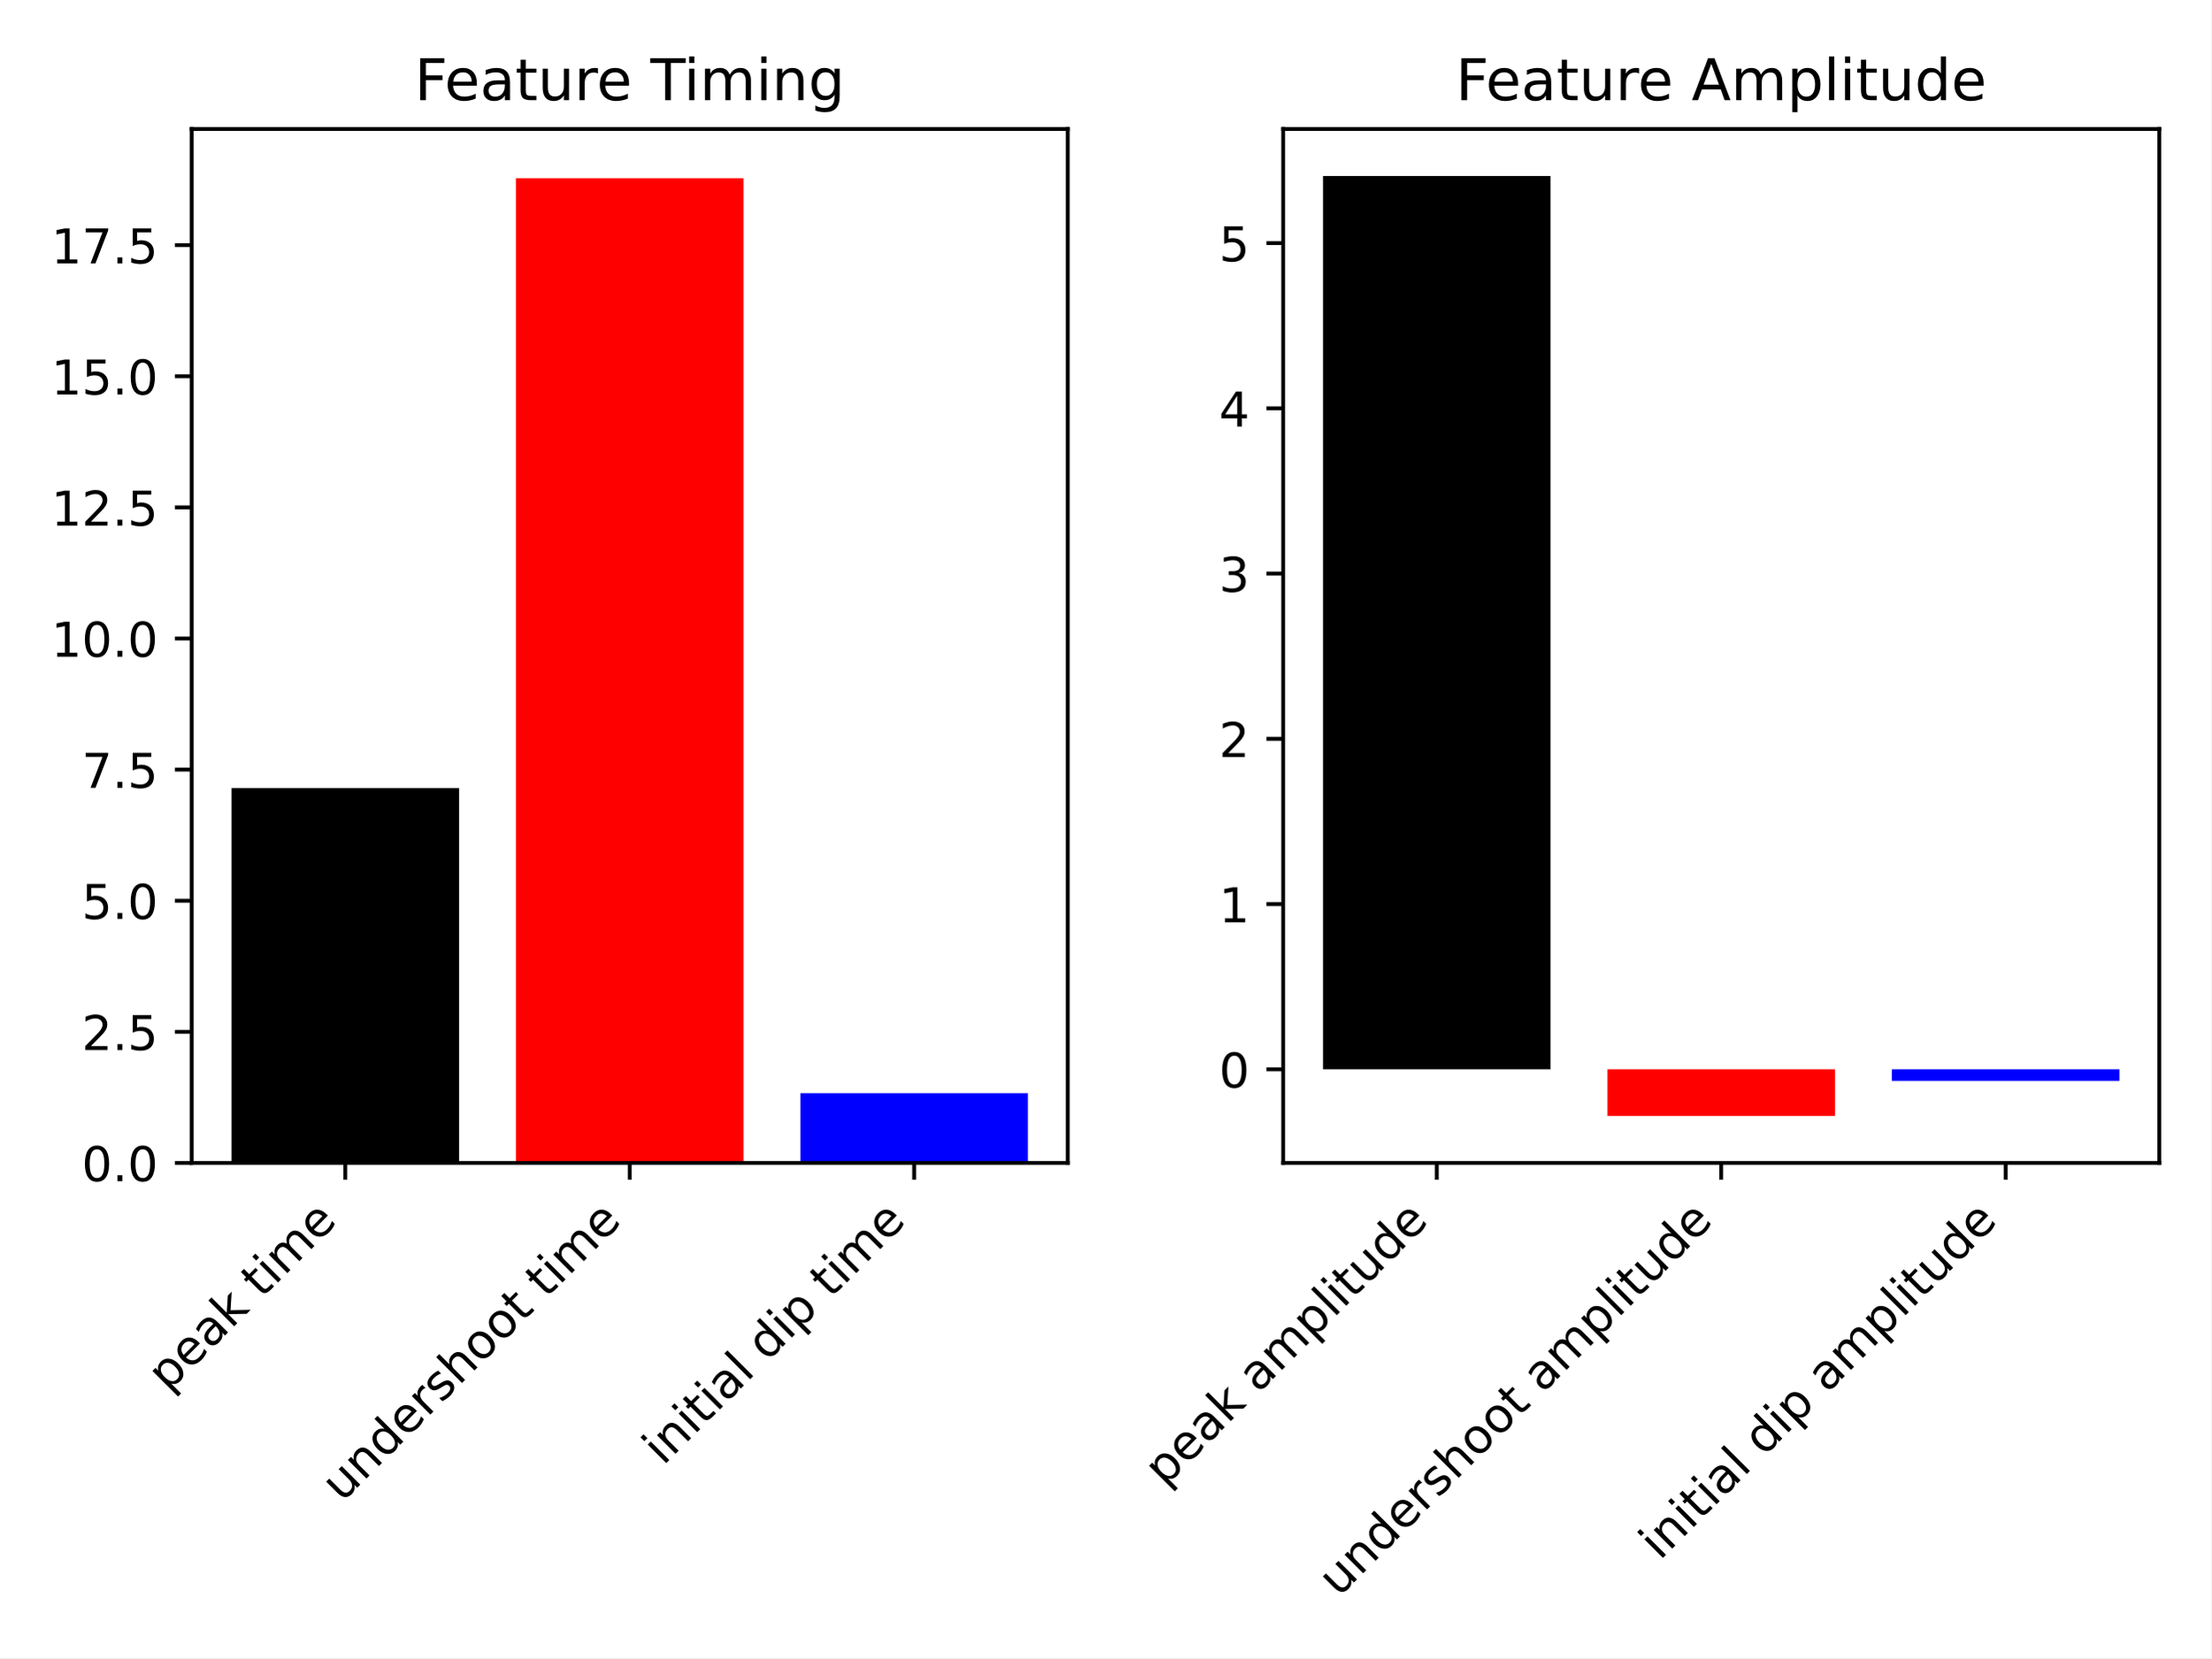
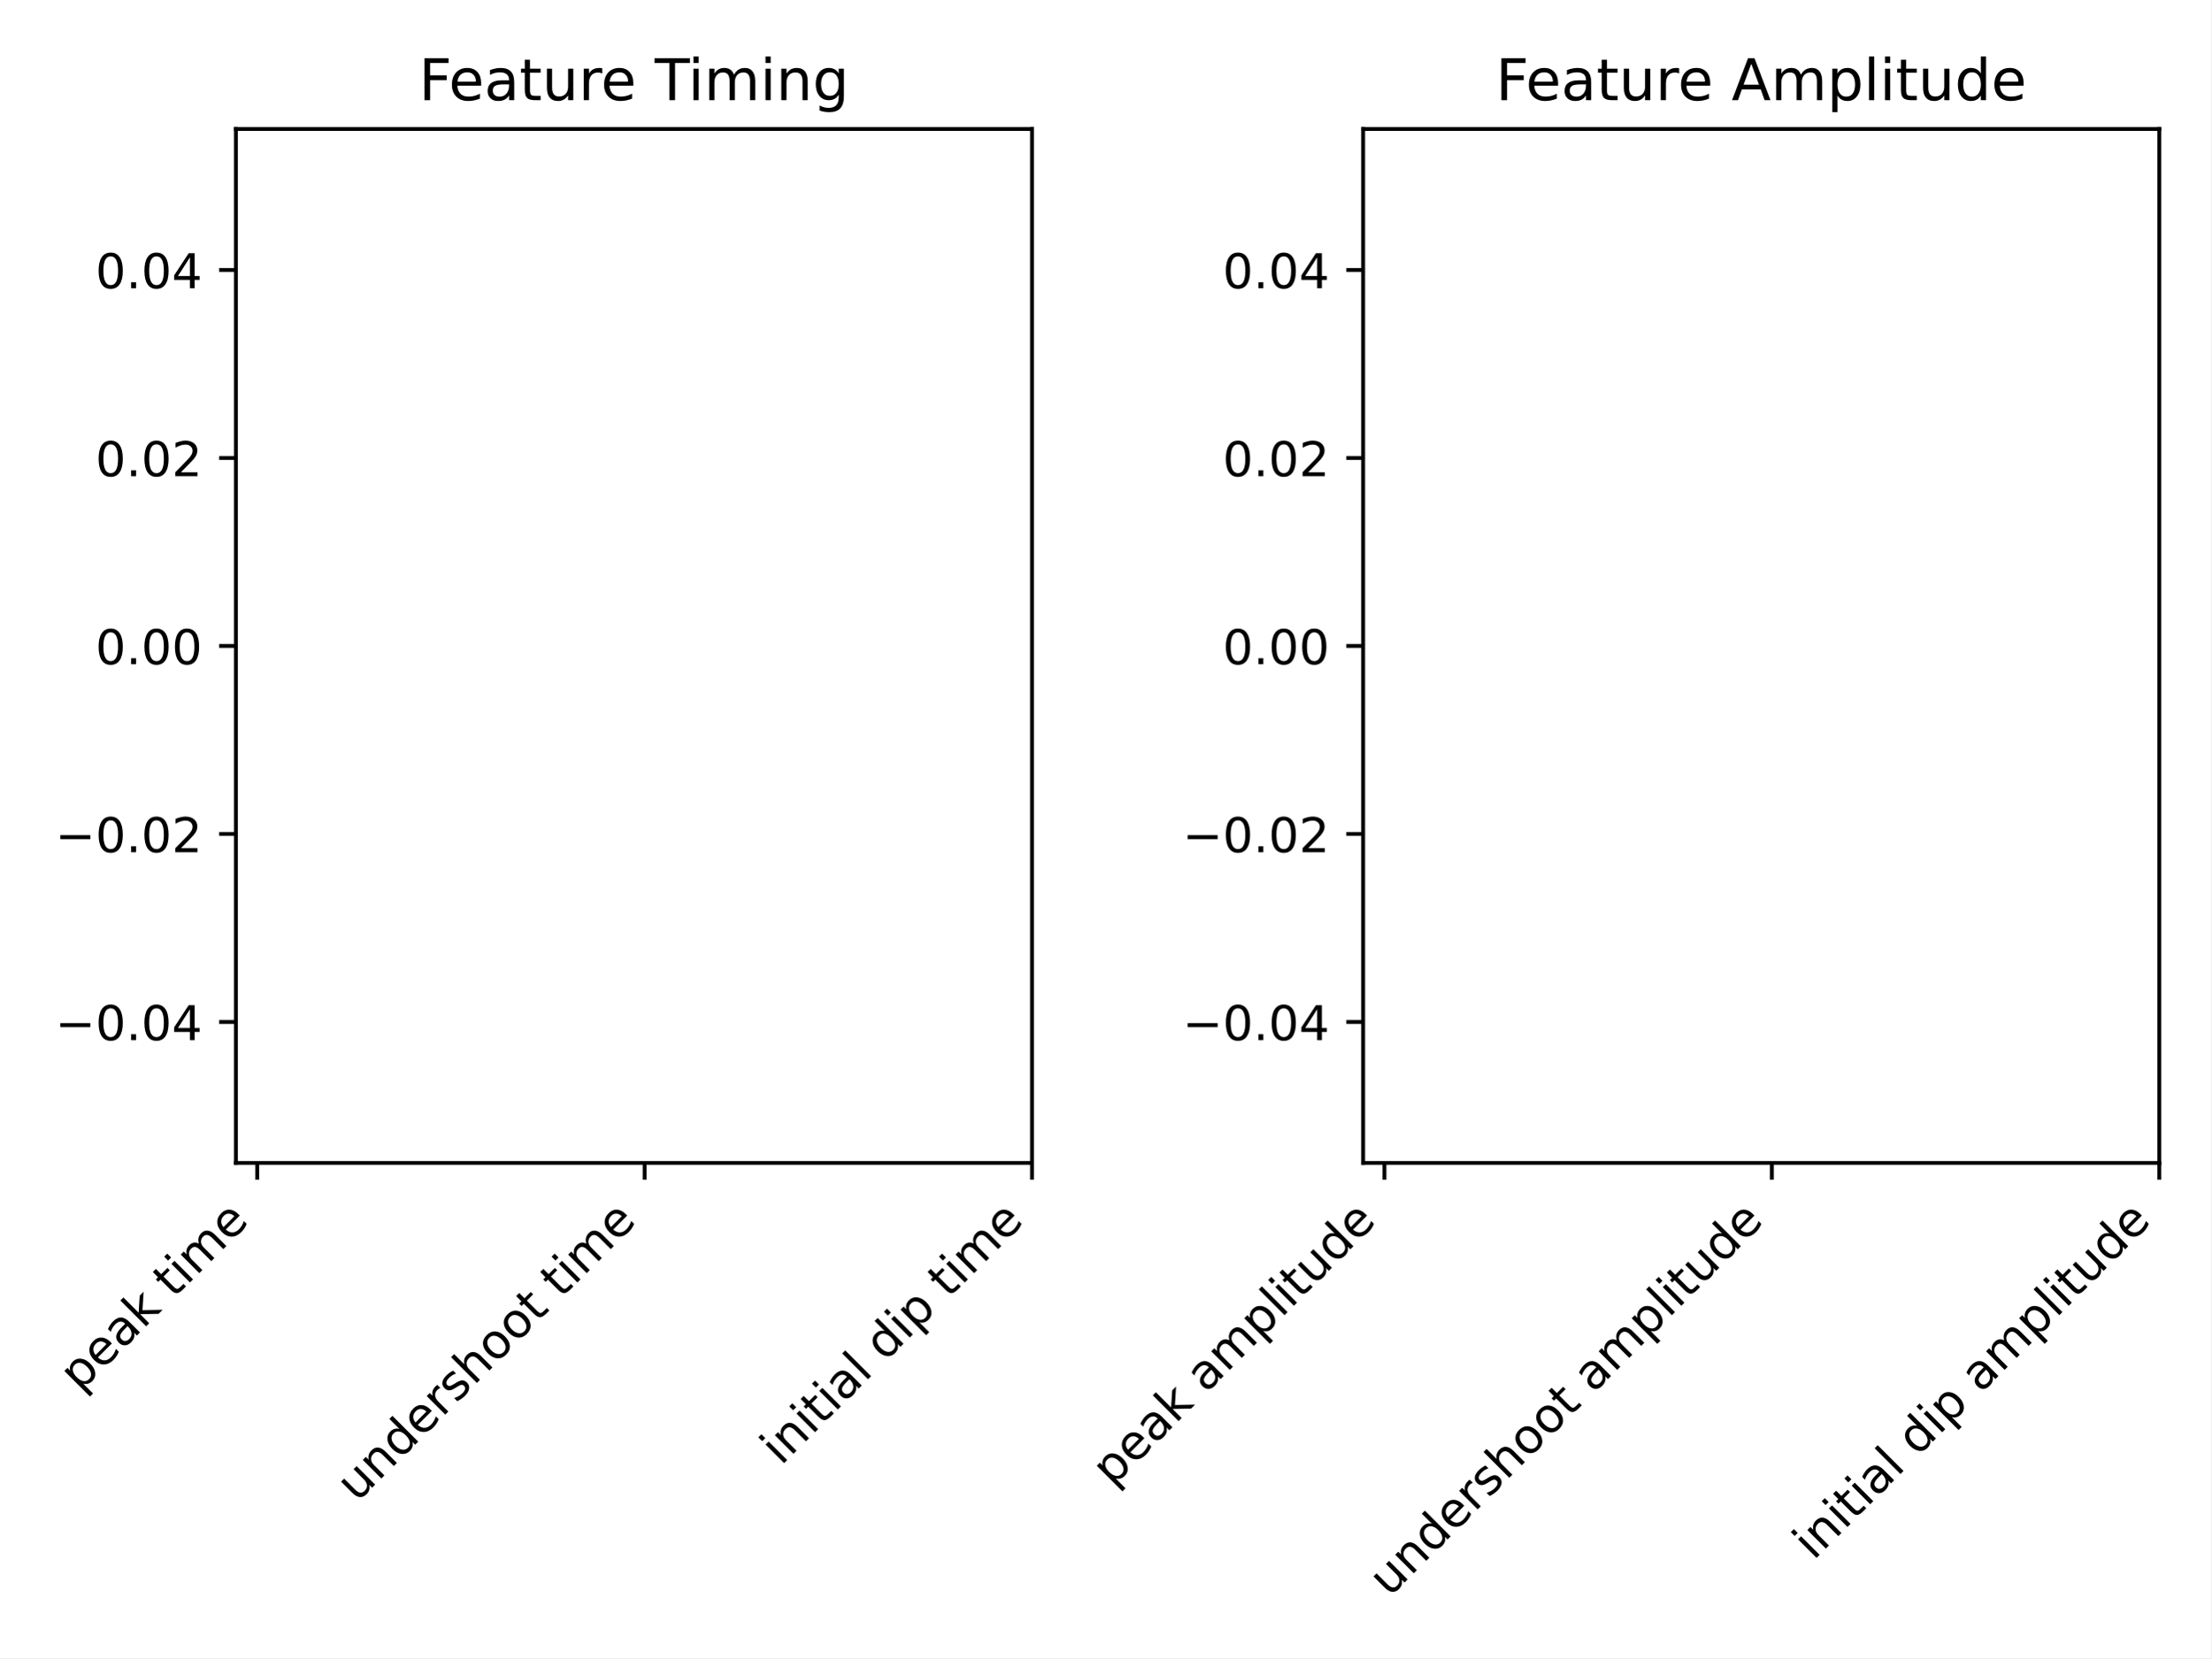
<svg xmlns="http://www.w3.org/2000/svg" xmlns:xlink="http://www.w3.org/1999/xlink" width="460.8pt" height="345.6pt" viewBox="0 0 460.8 345.6" version="1.1">
  <defs>
    <style type="text/css">*{stroke-linejoin: round; stroke-linecap: butt}</style>
  </defs>
  <g id="figure_1">
    <g id="patch_1">
      <path d="M 0 345.6  L 460.8 345.6  L 460.8 0  L 0 0  z " style="fill: #ffffff" />
    </g>
    <g id="axes_1">
      <g id="patch_2">
-         <path d="M 39.94 242.396  L 222.521 242.396  L 222.521 26.88  L 39.94 26.88  z " style="fill: #ffffff" />
+         <path d="M 49.158 242.396  L 215.072 242.396  L 215.072 26.88  L 49.158 26.88  z " style="fill: #ffffff" />
      </g>
      <g id="patch_3">
-         <path d="M 48.239 242.396  L 95.663 242.396  L 95.663 164.267  L 48.239 164.267  z " clip-path="url(#pafcd41640c)" />
+         <path d="M 0 0  z " clip-path="url(#p2e165abd2c)" />
      </g>
      <g id="patch_4">
-         <path d="M 107.519 242.396  L 154.942 242.396  L 154.942 37.143  L 107.519 37.143  z " clip-path="url(#pafcd41640c)" style="fill: #ff0000" />
+         <path d="M 0 0  z " clip-path="url(#p2e165abd2c)" style="fill: #ff0000" />
      </g>
      <g id="patch_5">
-         <path d="M 166.798 242.396  L 214.222 242.396  L 214.222 227.867  L 166.798 227.867  z " clip-path="url(#pafcd41640c)" style="fill: #0000ff" />
+         <path d="M 0 0  z " clip-path="url(#p2e165abd2c)" style="fill: #0000ff" />
      </g>
      <g id="matplotlib.axis_1">
        <g id="xtick_1">
          <g id="line2d_1">
            <defs>
-               <path id="m039b674ab1" d="M 0 0  L 0 3.5  " style="stroke: #000000; stroke-width: 0.8" />
+               <path id="m0afdc6529f" d="M 0 0  L 0 3.5  " style="stroke: #000000; stroke-width: 0.8" />
            </defs>
            <g>
-               <use xlink:href="#m039b674ab1" x="71.951" y="242.396" style="stroke: #000000; stroke-width: 0.8" />
+               <use xlink:href="#m0afdc6529f" x="53.598" y="242.396" style="stroke: #000000; stroke-width: 0.8" />
            </g>
          </g>
          <g id="text_1">
-             <g transform="translate(34.99028 290.2587) rotate(-45) scale(0.1 -0.1)">
+             <g transform="translate(16.6375 290.2587) rotate(-45) scale(0.1 -0.1)">
              <defs>
                <path id="DejaVuSans-70" d="M 1159 525  L 1159 -1331  L 581 -1331  L 581 3500  L 1159 3500  L 1159 2969  Q 1341 3281 1617 3432  Q 1894 3584 2278 3584  Q 2916 3584 3314 3078  Q 3713 2572 3713 1747  Q 3713 922 3314 415  Q 2916 -91 2278 -91  Q 1894 -91 1617 61  Q 1341 213 1159 525  z M 3116 1747  Q 3116 2381 2855 2742  Q 2594 3103 2138 3103  Q 1681 3103 1420 2742  Q 1159 2381 1159 1747  Q 1159 1113 1420 752  Q 1681 391 2138 391  Q 2594 391 2855 752  Q 3116 1113 3116 1747  z " transform="scale(0.015625)" />
                <path id="DejaVuSans-65" d="M 3597 1894  L 3597 1613  L 953 1613  Q 991 1019 1311 708  Q 1631 397 2203 397  Q 2534 397 2845 478  Q 3156 559 3463 722  L 3463 178  Q 3153 47 2828 -22  Q 2503 -91 2169 -91  Q 1331 -91 842 396  Q 353 884 353 1716  Q 353 2575 817 3079  Q 1281 3584 2069 3584  Q 2775 3584 3186 3129  Q 3597 2675 3597 1894  z M 3022 2063  Q 3016 2534 2758 2815  Q 2500 3097 2075 3097  Q 1594 3097 1305 2825  Q 1016 2553 972 2059  L 3022 2063  z " transform="scale(0.015625)" />
                <path id="DejaVuSans-61" d="M 2194 1759  Q 1497 1759 1228 1600  Q 959 1441 959 1056  Q 959 750 1161 570  Q 1363 391 1709 391  Q 2188 391 2477 730  Q 2766 1069 2766 1631  L 2766 1759  L 2194 1759  z M 3341 1997  L 3341 0  L 2766 0  L 2766 531  Q 2569 213 2275 61  Q 1981 -91 1556 -91  Q 1019 -91 701 211  Q 384 513 384 1019  Q 384 1609 779 1909  Q 1175 2209 1959 2209  L 2766 2209  L 2766 2266  Q 2766 2663 2505 2880  Q 2244 3097 1772 3097  Q 1472 3097 1187 3025  Q 903 2953 641 2809  L 641 3341  Q 956 3463 1253 3523  Q 1550 3584 1831 3584  Q 2591 3584 2966 3190  Q 3341 2797 3341 1997  z " transform="scale(0.015625)" />
                <path id="DejaVuSans-6b" d="M 581 4863  L 1159 4863  L 1159 1991  L 2875 3500  L 3609 3500  L 1753 1863  L 3688 0  L 2938 0  L 1159 1709  L 1159 0  L 581 0  L 581 4863  z " transform="scale(0.015625)" />
                <path id="DejaVuSans-20" transform="scale(0.015625)" />
                <path id="DejaVuSans-74" d="M 1172 4494  L 1172 3500  L 2356 3500  L 2356 3053  L 1172 3053  L 1172 1153  Q 1172 725 1289 603  Q 1406 481 1766 481  L 2356 481  L 2356 0  L 1766 0  Q 1100 0 847 248  Q 594 497 594 1153  L 594 3053  L 172 3053  L 172 3500  L 594 3500  L 594 4494  L 1172 4494  z " transform="scale(0.015625)" />
                <path id="DejaVuSans-69" d="M 603 3500  L 1178 3500  L 1178 0  L 603 0  L 603 3500  z M 603 4863  L 1178 4863  L 1178 4134  L 603 4134  L 603 4863  z " transform="scale(0.015625)" />
                <path id="DejaVuSans-6d" d="M 3328 2828  Q 3544 3216 3844 3400  Q 4144 3584 4550 3584  Q 5097 3584 5394 3201  Q 5691 2819 5691 2113  L 5691 0  L 5113 0  L 5113 2094  Q 5113 2597 4934 2840  Q 4756 3084 4391 3084  Q 3944 3084 3684 2787  Q 3425 2491 3425 1978  L 3425 0  L 2847 0  L 2847 2094  Q 2847 2600 2669 2842  Q 2491 3084 2119 3084  Q 1678 3084 1418 2786  Q 1159 2488 1159 1978  L 1159 0  L 581 0  L 581 3500  L 1159 3500  L 1159 2956  Q 1356 3278 1631 3431  Q 1906 3584 2284 3584  Q 2666 3584 2933 3390  Q 3200 3197 3328 2828  z " transform="scale(0.015625)" />
              </defs>
              <use xlink:href="#DejaVuSans-70" />
              <use xlink:href="#DejaVuSans-65" x="63.477" />
              <use xlink:href="#DejaVuSans-61" x="125" />
              <use xlink:href="#DejaVuSans-6b" x="186.279" />
              <use xlink:href="#DejaVuSans-20" x="244.189" />
              <use xlink:href="#DejaVuSans-74" x="275.977" />
              <use xlink:href="#DejaVuSans-69" x="315.186" />
              <use xlink:href="#DejaVuSans-6d" x="342.969" />
              <use xlink:href="#DejaVuSans-65" x="440.381" />
            </g>
          </g>
        </g>
        <g id="xtick_2">
          <g id="line2d_2">
            <g>
-               <use xlink:href="#m039b674ab1" x="131.231" y="242.396" style="stroke: #000000; stroke-width: 0.8" />
+               <use xlink:href="#m0afdc6529f" x="134.335" y="242.396" style="stroke: #000000; stroke-width: 0.8" />
            </g>
          </g>
          <g id="text_2">
-             <g transform="translate(71.23807 313.2905) rotate(-45) scale(0.1 -0.1)">
+             <g transform="translate(74.34272 313.2905) rotate(-45) scale(0.1 -0.1)">
              <defs>
                <path id="DejaVuSans-75" d="M 544 1381  L 544 3500  L 1119 3500  L 1119 1403  Q 1119 906 1312 657  Q 1506 409 1894 409  Q 2359 409 2629 706  Q 2900 1003 2900 1516  L 2900 3500  L 3475 3500  L 3475 0  L 2900 0  L 2900 538  Q 2691 219 2414 64  Q 2138 -91 1772 -91  Q 1169 -91 856 284  Q 544 659 544 1381  z M 1991 3584  L 1991 3584  z " transform="scale(0.015625)" />
                <path id="DejaVuSans-6e" d="M 3513 2113  L 3513 0  L 2938 0  L 2938 2094  Q 2938 2591 2744 2837  Q 2550 3084 2163 3084  Q 1697 3084 1428 2787  Q 1159 2491 1159 1978  L 1159 0  L 581 0  L 581 3500  L 1159 3500  L 1159 2956  Q 1366 3272 1645 3428  Q 1925 3584 2291 3584  Q 2894 3584 3203 3211  Q 3513 2838 3513 2113  z " transform="scale(0.015625)" />
                <path id="DejaVuSans-64" d="M 2906 2969  L 2906 4863  L 3481 4863  L 3481 0  L 2906 0  L 2906 525  Q 2725 213 2448 61  Q 2172 -91 1784 -91  Q 1150 -91 751 415  Q 353 922 353 1747  Q 353 2572 751 3078  Q 1150 3584 1784 3584  Q 2172 3584 2448 3432  Q 2725 3281 2906 2969  z M 947 1747  Q 947 1113 1208 752  Q 1469 391 1925 391  Q 2381 391 2643 752  Q 2906 1113 2906 1747  Q 2906 2381 2643 2742  Q 2381 3103 1925 3103  Q 1469 3103 1208 2742  Q 947 2381 947 1747  z " transform="scale(0.015625)" />
                <path id="DejaVuSans-72" d="M 2631 2963  Q 2534 3019 2420 3045  Q 2306 3072 2169 3072  Q 1681 3072 1420 2755  Q 1159 2438 1159 1844  L 1159 0  L 581 0  L 581 3500  L 1159 3500  L 1159 2956  Q 1341 3275 1631 3429  Q 1922 3584 2338 3584  Q 2397 3584 2469 3576  Q 2541 3569 2628 3553  L 2631 2963  z " transform="scale(0.015625)" />
                <path id="DejaVuSans-73" d="M 2834 3397  L 2834 2853  Q 2591 2978 2328 3040  Q 2066 3103 1784 3103  Q 1356 3103 1142 2972  Q 928 2841 928 2578  Q 928 2378 1081 2264  Q 1234 2150 1697 2047  L 1894 2003  Q 2506 1872 2764 1633  Q 3022 1394 3022 966  Q 3022 478 2636 193  Q 2250 -91 1575 -91  Q 1294 -91 989 -36  Q 684 19 347 128  L 347 722  Q 666 556 975 473  Q 1284 391 1588 391  Q 1994 391 2212 530  Q 2431 669 2431 922  Q 2431 1156 2273 1281  Q 2116 1406 1581 1522  L 1381 1569  Q 847 1681 609 1914  Q 372 2147 372 2553  Q 372 3047 722 3315  Q 1072 3584 1716 3584  Q 2034 3584 2315 3537  Q 2597 3491 2834 3397  z " transform="scale(0.015625)" />
                <path id="DejaVuSans-68" d="M 3513 2113  L 3513 0  L 2938 0  L 2938 2094  Q 2938 2591 2744 2837  Q 2550 3084 2163 3084  Q 1697 3084 1428 2787  Q 1159 2491 1159 1978  L 1159 0  L 581 0  L 581 4863  L 1159 4863  L 1159 2956  Q 1366 3272 1645 3428  Q 1925 3584 2291 3584  Q 2894 3584 3203 3211  Q 3513 2838 3513 2113  z " transform="scale(0.015625)" />
                <path id="DejaVuSans-6f" d="M 1959 3097  Q 1497 3097 1228 2736  Q 959 2375 959 1747  Q 959 1119 1226 758  Q 1494 397 1959 397  Q 2419 397 2687 759  Q 2956 1122 2956 1747  Q 2956 2369 2687 2733  Q 2419 3097 1959 3097  z M 1959 3584  Q 2709 3584 3137 3096  Q 3566 2609 3566 1747  Q 3566 888 3137 398  Q 2709 -91 1959 -91  Q 1206 -91 779 398  Q 353 888 353 1747  Q 353 2609 779 3096  Q 1206 3584 1959 3584  z " transform="scale(0.015625)" />
              </defs>
              <use xlink:href="#DejaVuSans-75" />
              <use xlink:href="#DejaVuSans-6e" x="63.379" />
              <use xlink:href="#DejaVuSans-64" x="126.758" />
              <use xlink:href="#DejaVuSans-65" x="190.234" />
              <use xlink:href="#DejaVuSans-72" x="251.758" />
              <use xlink:href="#DejaVuSans-73" x="292.871" />
              <use xlink:href="#DejaVuSans-68" x="344.971" />
              <use xlink:href="#DejaVuSans-6f" x="408.35" />
              <use xlink:href="#DejaVuSans-6f" x="469.531" />
              <use xlink:href="#DejaVuSans-74" x="530.713" />
              <use xlink:href="#DejaVuSans-20" x="569.922" />
              <use xlink:href="#DejaVuSans-74" x="601.709" />
              <use xlink:href="#DejaVuSans-69" x="640.918" />
              <use xlink:href="#DejaVuSans-6d" x="668.701" />
              <use xlink:href="#DejaVuSans-65" x="766.113" />
            </g>
          </g>
        </g>
        <g id="xtick_3">
          <g id="line2d_3">
            <g>
-               <use xlink:href="#m039b674ab1" x="190.51" y="242.396" style="stroke: #000000; stroke-width: 0.8" />
+               <use xlink:href="#m0afdc6529f" x="215.072" y="242.396" style="stroke: #000000; stroke-width: 0.8" />
            </g>
          </g>
          <g id="text_3">
-             <g transform="translate(138.1831 305.625) rotate(-45) scale(0.1 -0.1)">
+             <g transform="translate(162.7452 305.625) rotate(-45) scale(0.1 -0.1)">
              <defs>
                <path id="DejaVuSans-6c" d="M 603 4863  L 1178 4863  L 1178 0  L 603 0  L 603 4863  z " transform="scale(0.015625)" />
              </defs>
              <use xlink:href="#DejaVuSans-69" />
              <use xlink:href="#DejaVuSans-6e" x="27.783" />
              <use xlink:href="#DejaVuSans-69" x="91.162" />
              <use xlink:href="#DejaVuSans-74" x="118.945" />
              <use xlink:href="#DejaVuSans-69" x="158.154" />
              <use xlink:href="#DejaVuSans-61" x="185.938" />
              <use xlink:href="#DejaVuSans-6c" x="247.217" />
              <use xlink:href="#DejaVuSans-20" x="275" />
              <use xlink:href="#DejaVuSans-64" x="306.787" />
              <use xlink:href="#DejaVuSans-69" x="370.264" />
              <use xlink:href="#DejaVuSans-70" x="398.047" />
              <use xlink:href="#DejaVuSans-20" x="461.523" />
              <use xlink:href="#DejaVuSans-74" x="493.311" />
              <use xlink:href="#DejaVuSans-69" x="532.52" />
              <use xlink:href="#DejaVuSans-6d" x="560.303" />
              <use xlink:href="#DejaVuSans-65" x="657.715" />
            </g>
          </g>
        </g>
      </g>
      <g id="matplotlib.axis_2">
        <g id="ytick_1">
          <g id="line2d_4">
            <defs>
-               <path id="m45a2dc959a" d="M 0 0  L -3.5 0  " style="stroke: #000000; stroke-width: 0.8" />
+               <path id="mb92f9127e2" d="M 0 0  L -3.5 0  " style="stroke: #000000; stroke-width: 0.8" />
            </defs>
            <g>
-               <use xlink:href="#m45a2dc959a" x="39.94" y="242.396" style="stroke: #000000; stroke-width: 0.8" />
+               <use xlink:href="#mb92f9127e2" x="49.158" y="213.007" style="stroke: #000000; stroke-width: 0.8" />
            </g>
          </g>
          <g id="text_4">
-             <g transform="translate(17.03687 246.1949) scale(0.1 -0.1)">
+             <g transform="translate(11.51234 216.8064) scale(0.1 -0.1)">
              <defs>
+                 <path id="DejaVuSans-2212" d="M 678 2272  L 4684 2272  L 4684 1741  L 678 1741  L 678 2272  z " transform="scale(0.015625)" />
                <path id="DejaVuSans-30" d="M 2034 4250  Q 1547 4250 1301 3770  Q 1056 3291 1056 2328  Q 1056 1369 1301 889  Q 1547 409 2034 409  Q 2525 409 2770 889  Q 3016 1369 3016 2328  Q 3016 3291 2770 3770  Q 2525 4250 2034 4250  z M 2034 4750  Q 2819 4750 3233 4129  Q 3647 3509 3647 2328  Q 3647 1150 3233 529  Q 2819 -91 2034 -91  Q 1250 -91 836 529  Q 422 1150 422 2328  Q 422 3509 836 4129  Q 1250 4750 2034 4750  z " transform="scale(0.015625)" />
                <path id="DejaVuSans-2e" d="M 684 794  L 1344 794  L 1344 0  L 684 0  L 684 794  z " transform="scale(0.015625)" />
+                 <path id="DejaVuSans-34" d="M 2419 4116  L 825 1625  L 2419 1625  L 2419 4116  z M 2253 4666  L 3047 4666  L 3047 1625  L 3713 1625  L 3713 1100  L 3047 1100  L 3047 0  L 2419 0  L 2419 1100  L 313 1100  L 313 1709  L 2253 4666  z " transform="scale(0.015625)" />
              </defs>
-               <use xlink:href="#DejaVuSans-30" />
-               <use xlink:href="#DejaVuSans-2e" x="63.623" />
-               <use xlink:href="#DejaVuSans-30" x="95.41" />
+               <use xlink:href="#DejaVuSans-2212" />
+               <use xlink:href="#DejaVuSans-30" x="83.789" />
+               <use xlink:href="#DejaVuSans-2e" x="147.412" />
+               <use xlink:href="#DejaVuSans-30" x="179.199" />
+               <use xlink:href="#DejaVuSans-34" x="242.822" />
            </g>
          </g>
        </g>
        <g id="ytick_2">
          <g id="line2d_5">
            <g>
-               <use xlink:href="#m45a2dc959a" x="39.94" y="215.066" style="stroke: #000000; stroke-width: 0.8" />
+               <use xlink:href="#mb92f9127e2" x="49.158" y="173.822" style="stroke: #000000; stroke-width: 0.8" />
            </g>
          </g>
          <g id="text_5">
-             <g transform="translate(17.03687 218.8657) scale(0.1 -0.1)">
+             <g transform="translate(11.51234 177.6217) scale(0.1 -0.1)">
              <defs>
                <path id="DejaVuSans-32" d="M 1228 531  L 3431 531  L 3431 0  L 469 0  L 469 531  Q 828 903 1448 1529  Q 2069 2156 2228 2338  Q 2531 2678 2651 2914  Q 2772 3150 2772 3378  Q 2772 3750 2511 3984  Q 2250 4219 1831 4219  Q 1534 4219 1204 4116  Q 875 4013 500 3803  L 500 4441  Q 881 4594 1212 4672  Q 1544 4750 1819 4750  Q 2544 4750 2975 4387  Q 3406 4025 3406 3419  Q 3406 3131 3298 2873  Q 3191 2616 2906 2266  Q 2828 2175 2409 1742  Q 1991 1309 1228 531  z " transform="scale(0.015625)" />
-                 <path id="DejaVuSans-35" d="M 691 4666  L 3169 4666  L 3169 4134  L 1269 4134  L 1269 2991  Q 1406 3038 1543 3061  Q 1681 3084 1819 3084  Q 2600 3084 3056 2656  Q 3513 2228 3513 1497  Q 3513 744 3044 326  Q 2575 -91 1722 -91  Q 1428 -91 1123 -41  Q 819 9 494 109  L 494 744  Q 775 591 1075 516  Q 1375 441 1709 441  Q 2250 441 2565 725  Q 2881 1009 2881 1497  Q 2881 1984 2565 2268  Q 2250 2553 1709 2553  Q 1456 2553 1204 2497  Q 953 2441 691 2322  L 691 4666  z " transform="scale(0.015625)" />
              </defs>
-               <use xlink:href="#DejaVuSans-32" />
-               <use xlink:href="#DejaVuSans-2e" x="63.623" />
-               <use xlink:href="#DejaVuSans-35" x="95.41" />
+               <use xlink:href="#DejaVuSans-2212" />
+               <use xlink:href="#DejaVuSans-30" x="83.789" />
+               <use xlink:href="#DejaVuSans-2e" x="147.412" />
+               <use xlink:href="#DejaVuSans-30" x="179.199" />
+               <use xlink:href="#DejaVuSans-32" x="242.822" />
            </g>
          </g>
        </g>
        <g id="ytick_3">
          <g id="line2d_6">
            <g>
-               <use xlink:href="#m45a2dc959a" x="39.94" y="187.737" style="stroke: #000000; stroke-width: 0.8" />
+               <use xlink:href="#mb92f9127e2" x="49.158" y="134.638" style="stroke: #000000; stroke-width: 0.8" />
            </g>
          </g>
          <g id="text_6">
-             <g transform="translate(17.03687 191.5365) scale(0.1 -0.1)">
-               <use xlink:href="#DejaVuSans-35" />
-               <use xlink:href="#DejaVuSans-2e" x="63.623" />
-               <use xlink:href="#DejaVuSans-30" x="95.41" />
+             <g transform="translate(19.89203 138.437) scale(0.1 -0.1)">
+               <use xlink:href="#DejaVuSans-30" />
+               <use xlink:href="#DejaVuSans-2e" x="63.623" />
+               <use xlink:href="#DejaVuSans-30" x="95.41" />
+               <use xlink:href="#DejaVuSans-30" x="159.033" />
            </g>
          </g>
        </g>
        <g id="ytick_4">
          <g id="line2d_7">
            <g>
-               <use xlink:href="#m45a2dc959a" x="39.94" y="160.408" style="stroke: #000000; stroke-width: 0.8" />
+               <use xlink:href="#mb92f9127e2" x="49.158" y="95.453" style="stroke: #000000; stroke-width: 0.8" />
            </g>
          </g>
          <g id="text_7">
-             <g transform="translate(17.03687 164.2074) scale(0.1 -0.1)">
-               <defs>
-                 <path id="DejaVuSans-37" d="M 525 4666  L 3525 4666  L 3525 4397  L 1831 0  L 1172 0  L 2766 4134  L 525 4134  L 525 4666  z " transform="scale(0.015625)" />
-               </defs>
-               <use xlink:href="#DejaVuSans-37" />
-               <use xlink:href="#DejaVuSans-2e" x="63.623" />
-               <use xlink:href="#DejaVuSans-35" x="95.41" />
+             <g transform="translate(19.89203 99.25238) scale(0.1 -0.1)">
+               <use xlink:href="#DejaVuSans-30" />
+               <use xlink:href="#DejaVuSans-2e" x="63.623" />
+               <use xlink:href="#DejaVuSans-30" x="95.41" />
+               <use xlink:href="#DejaVuSans-32" x="159.033" />
            </g>
          </g>
        </g>
        <g id="ytick_5">
          <g id="line2d_8">
            <g>
-               <use xlink:href="#m45a2dc959a" x="39.94" y="133.079" style="stroke: #000000; stroke-width: 0.8" />
+               <use xlink:href="#mb92f9127e2" x="49.158" y="56.268" style="stroke: #000000; stroke-width: 0.8" />
            </g>
          </g>
          <g id="text_8">
-             <g transform="translate(10.67437 136.8782) scale(0.1 -0.1)">
-               <defs>
-                 <path id="DejaVuSans-31" d="M 794 531  L 1825 531  L 1825 4091  L 703 3866  L 703 4441  L 1819 4666  L 2450 4666  L 2450 531  L 3481 531  L 3481 0  L 794 0  L 794 531  z " transform="scale(0.015625)" />
-               </defs>
-               <use xlink:href="#DejaVuSans-31" />
-               <use xlink:href="#DejaVuSans-30" x="63.623" />
-               <use xlink:href="#DejaVuSans-2e" x="127.246" />
-               <use xlink:href="#DejaVuSans-30" x="159.033" />
-             </g>
-           </g>
-         </g>
-         <g id="ytick_6">
-           <g id="line2d_9">
-             <g>
-               <use xlink:href="#m45a2dc959a" x="39.94" y="105.75" style="stroke: #000000; stroke-width: 0.8" />
-             </g>
-           </g>
-           <g id="text_9">
-             <g transform="translate(10.67437 109.549) scale(0.1 -0.1)">
-               <use xlink:href="#DejaVuSans-31" />
-               <use xlink:href="#DejaVuSans-32" x="63.623" />
-               <use xlink:href="#DejaVuSans-2e" x="127.246" />
-               <use xlink:href="#DejaVuSans-35" x="159.033" />
-             </g>
-           </g>
-         </g>
-         <g id="ytick_7">
-           <g id="line2d_10">
-             <g>
-               <use xlink:href="#m45a2dc959a" x="39.94" y="78.421" style="stroke: #000000; stroke-width: 0.8" />
-             </g>
-           </g>
-           <g id="text_10">
-             <g transform="translate(10.67437 82.21985) scale(0.1 -0.1)">
-               <use xlink:href="#DejaVuSans-31" />
-               <use xlink:href="#DejaVuSans-35" x="63.623" />
-               <use xlink:href="#DejaVuSans-2e" x="127.246" />
-               <use xlink:href="#DejaVuSans-30" x="159.033" />
-             </g>
-           </g>
-         </g>
-         <g id="ytick_8">
-           <g id="line2d_11">
-             <g>
-               <use xlink:href="#m45a2dc959a" x="39.94" y="51.091" style="stroke: #000000; stroke-width: 0.8" />
-             </g>
-           </g>
-           <g id="text_11">
-             <g transform="translate(10.67437 54.89068) scale(0.1 -0.1)">
-               <use xlink:href="#DejaVuSans-31" />
-               <use xlink:href="#DejaVuSans-37" x="63.623" />
-               <use xlink:href="#DejaVuSans-2e" x="127.246" />
-               <use xlink:href="#DejaVuSans-35" x="159.033" />
+             <g transform="translate(19.89203 60.06772) scale(0.1 -0.1)">
+               <use xlink:href="#DejaVuSans-30" />
+               <use xlink:href="#DejaVuSans-2e" x="63.623" />
+               <use xlink:href="#DejaVuSans-30" x="95.41" />
+               <use xlink:href="#DejaVuSans-34" x="159.033" />
            </g>
          </g>
        </g>
      </g>
      <g id="patch_6">
-         <path d="M 39.94 242.396  L 39.94 26.88  " style="fill: none; stroke: #000000; stroke-width: 0.8; stroke-linejoin: miter; stroke-linecap: square" />
+         <path d="M 49.158 242.396  L 49.158 26.88  " style="fill: none; stroke: #000000; stroke-width: 0.8; stroke-linejoin: miter; stroke-linecap: square" />
      </g>
      <g id="patch_7">
-         <path d="M 222.521 242.396  L 222.521 26.88  " style="fill: none; stroke: #000000; stroke-width: 0.8; stroke-linejoin: miter; stroke-linecap: square" />
+         <path d="M 215.072 242.396  L 215.072 26.88  " style="fill: none; stroke: #000000; stroke-width: 0.8; stroke-linejoin: miter; stroke-linecap: square" />
      </g>
      <g id="patch_8">
-         <path d="M 39.94 242.396  L 222.521 242.396  " style="fill: none; stroke: #000000; stroke-width: 0.8; stroke-linejoin: miter; stroke-linecap: square" />
+         <path d="M 49.158 242.396  L 215.072 242.396  " style="fill: none; stroke: #000000; stroke-width: 0.8; stroke-linejoin: miter; stroke-linecap: square" />
      </g>
      <g id="patch_9">
-         <path d="M 39.94 26.88  L 222.521 26.88  " style="fill: none; stroke: #000000; stroke-width: 0.8; stroke-linejoin: miter; stroke-linecap: square" />
-       </g>
-       <g id="text_12">
-         <g transform="translate(86.389 20.88) scale(0.12 -0.12)">
+         <path d="M 49.158 26.88  L 215.072 26.88  " style="fill: none; stroke: #000000; stroke-width: 0.8; stroke-linejoin: miter; stroke-linecap: square" />
+       </g>
+       <g id="text_9">
+         <g transform="translate(87.27337 20.88) scale(0.12 -0.12)">
          <defs>
            <path id="DejaVuSans-46" d="M 628 4666  L 3309 4666  L 3309 4134  L 1259 4134  L 1259 2759  L 3109 2759  L 3109 2228  L 1259 2228  L 1259 0  L 628 0  L 628 4666  z " transform="scale(0.015625)" />
            <path id="DejaVuSans-54" d="M -19 4666  L 3928 4666  L 3928 4134  L 2272 4134  L 2272 0  L 1638 0  L 1638 4134  L -19 4134  L -19 4666  z " transform="scale(0.015625)" />
            <path id="DejaVuSans-67" d="M 2906 1791  Q 2906 2416 2648 2759  Q 2391 3103 1925 3103  Q 1463 3103 1205 2759  Q 947 2416 947 1791  Q 947 1169 1205 825  Q 1463 481 1925 481  Q 2391 481 2648 825  Q 2906 1169 2906 1791  z M 3481 434  Q 3481 -459 3084 -895  Q 2688 -1331 1869 -1331  Q 1566 -1331 1297 -1286  Q 1028 -1241 775 -1147  L 775 -588  Q 1028 -725 1275 -790  Q 1522 -856 1778 -856  Q 2344 -856 2625 -561  Q 2906 -266 2906 331  L 2906 616  Q 2728 306 2450 153  Q 2172 0 1784 0  Q 1141 0 747 490  Q 353 981 353 1791  Q 353 2603 747 3093  Q 1141 3584 1784 3584  Q 2172 3584 2450 3431  Q 2728 3278 2906 2969  L 2906 3500  L 3481 3500  L 3481 434  z " transform="scale(0.015625)" />
          </defs>
          <use xlink:href="#DejaVuSans-46" />
          <use xlink:href="#DejaVuSans-65" x="52.02" />
          <use xlink:href="#DejaVuSans-61" x="113.543" />
          <use xlink:href="#DejaVuSans-74" x="174.822" />
          <use xlink:href="#DejaVuSans-75" x="214.031" />
          <use xlink:href="#DejaVuSans-72" x="277.41" />
          <use xlink:href="#DejaVuSans-65" x="316.273" />
          <use xlink:href="#DejaVuSans-20" x="377.797" />
          <use xlink:href="#DejaVuSans-54" x="409.584" />
          <use xlink:href="#DejaVuSans-69" x="467.543" />
          <use xlink:href="#DejaVuSans-6d" x="495.326" />
          <use xlink:href="#DejaVuSans-69" x="592.738" />
          <use xlink:href="#DejaVuSans-6e" x="620.521" />
          <use xlink:href="#DejaVuSans-67" x="683.9" />
        </g>
      </g>
    </g>
    <g id="axes_2">
      <g id="patch_10">
-         <path d="M 267.419 242.396  L 450 242.396  L 450 26.88  L 267.419 26.88  z " style="fill: #ffffff" />
+         <path d="M 284.085 242.396  L 450 242.396  L 450 26.88  L 284.085 26.88  z " style="fill: #ffffff" />
      </g>
      <g id="patch_11">
-         <path d="M 275.718 222.885  L 323.142 222.885  L 323.142 36.676  L 275.718 36.676  z " clip-path="url(#p7fbf24ad3d)" />
+         <path d="M 0 0  z " clip-path="url(#p44c8f2ce54)" />
      </g>
      <g id="patch_12">
-         <path d="M 334.998 222.885  L 382.421 222.885  L 382.421 232.599  L 334.998 232.599  z " clip-path="url(#p7fbf24ad3d)" style="fill: #ff0000" />
+         <path d="M 0 0  z " clip-path="url(#p44c8f2ce54)" style="fill: #ff0000" />
      </g>
      <g id="patch_13">
-         <path d="M 394.277 222.885  L 441.701 222.885  L 441.701 225.303  L 394.277 225.303  z " clip-path="url(#p7fbf24ad3d)" style="fill: #0000ff" />
+         <path d="M 0 0  z " clip-path="url(#p44c8f2ce54)" style="fill: #0000ff" />
      </g>
      <g id="matplotlib.axis_3">
        <g id="xtick_4">
-           <g id="line2d_12">
-             <g>
-               <use xlink:href="#m039b674ab1" x="299.43" y="242.396" style="stroke: #000000; stroke-width: 0.8" />
-             </g>
-           </g>
-           <g id="text_13">
-             <g transform="translate(242.7122 310.0157) rotate(-45) scale(0.1 -0.1)">
+           <g id="line2d_9">
+             <g>
+               <use xlink:href="#m0afdc6529f" x="288.526" y="242.396" style="stroke: #000000; stroke-width: 0.8" />
+             </g>
+           </g>
+           <g id="text_10">
+             <g transform="translate(231.8083 310.0157) rotate(-45) scale(0.1 -0.1)">
              <use xlink:href="#DejaVuSans-70" />
              <use xlink:href="#DejaVuSans-65" x="63.477" />
              <use xlink:href="#DejaVuSans-61" x="125" />
              <use xlink:href="#DejaVuSans-6b" x="186.279" />
              <use xlink:href="#DejaVuSans-20" x="244.189" />
              <use xlink:href="#DejaVuSans-61" x="275.977" />
              <use xlink:href="#DejaVuSans-6d" x="337.256" />
              <use xlink:href="#DejaVuSans-70" x="434.668" />
              <use xlink:href="#DejaVuSans-6c" x="498.145" />
              <use xlink:href="#DejaVuSans-69" x="525.928" />
              <use xlink:href="#DejaVuSans-74" x="553.711" />
              <use xlink:href="#DejaVuSans-75" x="592.92" />
              <use xlink:href="#DejaVuSans-64" x="656.299" />
              <use xlink:href="#DejaVuSans-65" x="719.775" />
            </g>
          </g>
        </g>
        <g id="xtick_5">
-           <g id="line2d_13">
-             <g>
-               <use xlink:href="#m039b674ab1" x="358.709" y="242.396" style="stroke: #000000; stroke-width: 0.8" />
-             </g>
-           </g>
-           <g id="text_14">
-             <g transform="translate(278.9599 333.0475) rotate(-45) scale(0.1 -0.1)">
+           <g id="line2d_10">
+             <g>
+               <use xlink:href="#m0afdc6529f" x="369.263" y="242.396" style="stroke: #000000; stroke-width: 0.8" />
+             </g>
+           </g>
+           <g id="text_11">
+             <g transform="translate(289.5135 333.0475) rotate(-45) scale(0.1 -0.1)">
              <use xlink:href="#DejaVuSans-75" />
              <use xlink:href="#DejaVuSans-6e" x="63.379" />
              <use xlink:href="#DejaVuSans-64" x="126.758" />
              <use xlink:href="#DejaVuSans-65" x="190.234" />
              <use xlink:href="#DejaVuSans-72" x="251.758" />
              <use xlink:href="#DejaVuSans-73" x="292.871" />
              <use xlink:href="#DejaVuSans-68" x="344.971" />
              <use xlink:href="#DejaVuSans-6f" x="408.35" />
              <use xlink:href="#DejaVuSans-6f" x="469.531" />
              <use xlink:href="#DejaVuSans-74" x="530.713" />
              <use xlink:href="#DejaVuSans-20" x="569.922" />
              <use xlink:href="#DejaVuSans-61" x="601.709" />
              <use xlink:href="#DejaVuSans-6d" x="662.988" />
              <use xlink:href="#DejaVuSans-70" x="760.4" />
              <use xlink:href="#DejaVuSans-6c" x="823.877" />
              <use xlink:href="#DejaVuSans-69" x="851.66" />
              <use xlink:href="#DejaVuSans-74" x="879.443" />
              <use xlink:href="#DejaVuSans-75" x="918.652" />
              <use xlink:href="#DejaVuSans-64" x="982.031" />
              <use xlink:href="#DejaVuSans-65" x="1045.508" />
            </g>
          </g>
        </g>
        <g id="xtick_6">
-           <g id="line2d_14">
-             <g>
-               <use xlink:href="#m039b674ab1" x="417.989" y="242.396" style="stroke: #000000; stroke-width: 0.8" />
-             </g>
-           </g>
-           <g id="text_15">
-             <g transform="translate(345.905 325.382) rotate(-45) scale(0.1 -0.1)">
+           <g id="line2d_11">
+             <g>
+               <use xlink:href="#m0afdc6529f" x="450" y="242.396" style="stroke: #000000; stroke-width: 0.8" />
+             </g>
+           </g>
+           <g id="text_12">
+             <g transform="translate(377.916 325.382) rotate(-45) scale(0.1 -0.1)">
              <use xlink:href="#DejaVuSans-69" />
              <use xlink:href="#DejaVuSans-6e" x="27.783" />
              <use xlink:href="#DejaVuSans-69" x="91.162" />
              <use xlink:href="#DejaVuSans-74" x="118.945" />
              <use xlink:href="#DejaVuSans-69" x="158.154" />
              <use xlink:href="#DejaVuSans-61" x="185.938" />
              <use xlink:href="#DejaVuSans-6c" x="247.217" />
              <use xlink:href="#DejaVuSans-20" x="275" />
              <use xlink:href="#DejaVuSans-64" x="306.787" />
              <use xlink:href="#DejaVuSans-69" x="370.264" />
              <use xlink:href="#DejaVuSans-70" x="398.047" />
              <use xlink:href="#DejaVuSans-20" x="461.523" />
              <use xlink:href="#DejaVuSans-61" x="493.311" />
              <use xlink:href="#DejaVuSans-6d" x="554.59" />
              <use xlink:href="#DejaVuSans-70" x="652.002" />
              <use xlink:href="#DejaVuSans-6c" x="715.479" />
              <use xlink:href="#DejaVuSans-69" x="743.262" />
              <use xlink:href="#DejaVuSans-74" x="771.045" />
              <use xlink:href="#DejaVuSans-75" x="810.254" />
              <use xlink:href="#DejaVuSans-64" x="873.633" />
              <use xlink:href="#DejaVuSans-65" x="937.109" />
            </g>
          </g>
        </g>
      </g>
      <g id="matplotlib.axis_4">
+         <g id="ytick_6">
+           <g id="line2d_12">
+             <g>
+               <use xlink:href="#mb92f9127e2" x="284.085" y="213.007" style="stroke: #000000; stroke-width: 0.8" />
+             </g>
+           </g>
+           <g id="text_13">
+             <g transform="translate(246.4401 216.8064) scale(0.1 -0.1)">
+               <use xlink:href="#DejaVuSans-2212" />
+               <use xlink:href="#DejaVuSans-30" x="83.789" />
+               <use xlink:href="#DejaVuSans-2e" x="147.412" />
+               <use xlink:href="#DejaVuSans-30" x="179.199" />
+               <use xlink:href="#DejaVuSans-34" x="242.822" />
+             </g>
+           </g>
+         </g>
+         <g id="ytick_7">
+           <g id="line2d_13">
+             <g>
+               <use xlink:href="#mb92f9127e2" x="284.085" y="173.822" style="stroke: #000000; stroke-width: 0.8" />
+             </g>
+           </g>
+           <g id="text_14">
+             <g transform="translate(246.4401 177.6217) scale(0.1 -0.1)">
+               <use xlink:href="#DejaVuSans-2212" />
+               <use xlink:href="#DejaVuSans-30" x="83.789" />
+               <use xlink:href="#DejaVuSans-2e" x="147.412" />
+               <use xlink:href="#DejaVuSans-30" x="179.199" />
+               <use xlink:href="#DejaVuSans-32" x="242.822" />
+             </g>
+           </g>
+         </g>
+         <g id="ytick_8">
+           <g id="line2d_14">
+             <g>
+               <use xlink:href="#mb92f9127e2" x="284.085" y="134.638" style="stroke: #000000; stroke-width: 0.8" />
+             </g>
+           </g>
+           <g id="text_15">
+             <g transform="translate(254.8198 138.437) scale(0.1 -0.1)">
+               <use xlink:href="#DejaVuSans-30" />
+               <use xlink:href="#DejaVuSans-2e" x="63.623" />
+               <use xlink:href="#DejaVuSans-30" x="95.41" />
+               <use xlink:href="#DejaVuSans-30" x="159.033" />
+             </g>
+           </g>
+         </g>
        <g id="ytick_9">
          <g id="line2d_15">
            <g>
-               <use xlink:href="#m45a2dc959a" x="267.419" y="222.885" style="stroke: #000000; stroke-width: 0.8" />
+               <use xlink:href="#mb92f9127e2" x="284.085" y="95.453" style="stroke: #000000; stroke-width: 0.8" />
            </g>
          </g>
          <g id="text_16">
-             <g transform="translate(254.0564 226.6842) scale(0.1 -0.1)">
-               <use xlink:href="#DejaVuSans-30" />
+             <g transform="translate(254.8198 99.25238) scale(0.1 -0.1)">
+               <use xlink:href="#DejaVuSans-30" />
+               <use xlink:href="#DejaVuSans-2e" x="63.623" />
+               <use xlink:href="#DejaVuSans-30" x="95.41" />
+               <use xlink:href="#DejaVuSans-32" x="159.033" />
            </g>
          </g>
        </g>
        <g id="ytick_10">
          <g id="line2d_16">
            <g>
-               <use xlink:href="#m45a2dc959a" x="267.419" y="188.439" style="stroke: #000000; stroke-width: 0.8" />
+               <use xlink:href="#mb92f9127e2" x="284.085" y="56.268" style="stroke: #000000; stroke-width: 0.8" />
            </g>
          </g>
          <g id="text_17">
-             <g transform="translate(254.0564 192.2381) scale(0.1 -0.1)">
-               <use xlink:href="#DejaVuSans-31" />
-             </g>
-           </g>
-         </g>
-         <g id="ytick_11">
-           <g id="line2d_17">
-             <g>
-               <use xlink:href="#m45a2dc959a" x="267.419" y="153.993" style="stroke: #000000; stroke-width: 0.8" />
-             </g>
-           </g>
-           <g id="text_18">
-             <g transform="translate(254.0564 157.7921) scale(0.1 -0.1)">
-               <use xlink:href="#DejaVuSans-32" />
-             </g>
-           </g>
-         </g>
-         <g id="ytick_12">
-           <g id="line2d_18">
-             <g>
-               <use xlink:href="#m45a2dc959a" x="267.419" y="119.547" style="stroke: #000000; stroke-width: 0.8" />
-             </g>
-           </g>
-           <g id="text_19">
-             <g transform="translate(254.0564 123.346) scale(0.1 -0.1)">
-               <defs>
-                 <path id="DejaVuSans-33" d="M 2597 2516  Q 3050 2419 3304 2112  Q 3559 1806 3559 1356  Q 3559 666 3084 287  Q 2609 -91 1734 -91  Q 1441 -91 1130 -33  Q 819 25 488 141  L 488 750  Q 750 597 1062 519  Q 1375 441 1716 441  Q 2309 441 2620 675  Q 2931 909 2931 1356  Q 2931 1769 2642 2001  Q 2353 2234 1838 2234  L 1294 2234  L 1294 2753  L 1863 2753  Q 2328 2753 2575 2939  Q 2822 3125 2822 3475  Q 2822 3834 2567 4026  Q 2313 4219 1838 4219  Q 1578 4219 1281 4162  Q 984 4106 628 3988  L 628 4550  Q 988 4650 1302 4700  Q 1616 4750 1894 4750  Q 2613 4750 3031 4423  Q 3450 4097 3450 3541  Q 3450 3153 3228 2886  Q 3006 2619 2597 2516  z " transform="scale(0.015625)" />
-               </defs>
-               <use xlink:href="#DejaVuSans-33" />
-             </g>
-           </g>
-         </g>
-         <g id="ytick_13">
-           <g id="line2d_19">
-             <g>
-               <use xlink:href="#m45a2dc959a" x="267.419" y="85.101" style="stroke: #000000; stroke-width: 0.8" />
-             </g>
-           </g>
-           <g id="text_20">
-             <g transform="translate(254.0564 88.89999) scale(0.1 -0.1)">
-               <defs>
-                 <path id="DejaVuSans-34" d="M 2419 4116  L 825 1625  L 2419 1625  L 2419 4116  z M 2253 4666  L 3047 4666  L 3047 1625  L 3713 1625  L 3713 1100  L 3047 1100  L 3047 0  L 2419 0  L 2419 1100  L 313 1100  L 313 1709  L 2253 4666  z " transform="scale(0.015625)" />
-               </defs>
-               <use xlink:href="#DejaVuSans-34" />
-             </g>
-           </g>
-         </g>
-         <g id="ytick_14">
-           <g id="line2d_20">
-             <g>
-               <use xlink:href="#m45a2dc959a" x="267.419" y="50.655" style="stroke: #000000; stroke-width: 0.8" />
-             </g>
-           </g>
-           <g id="text_21">
-             <g transform="translate(254.0564 54.45394) scale(0.1 -0.1)">
-               <use xlink:href="#DejaVuSans-35" />
+             <g transform="translate(254.8198 60.06772) scale(0.1 -0.1)">
+               <use xlink:href="#DejaVuSans-30" />
+               <use xlink:href="#DejaVuSans-2e" x="63.623" />
+               <use xlink:href="#DejaVuSans-30" x="95.41" />
+               <use xlink:href="#DejaVuSans-34" x="159.033" />
            </g>
          </g>
        </g>
      </g>
      <g id="patch_14">
-         <path d="M 267.419 242.396  L 267.419 26.88  " style="fill: none; stroke: #000000; stroke-width: 0.8; stroke-linejoin: miter; stroke-linecap: square" />
+         <path d="M 284.085 242.396  L 284.085 26.88  " style="fill: none; stroke: #000000; stroke-width: 0.8; stroke-linejoin: miter; stroke-linecap: square" />
      </g>
      <g id="patch_15">
        <path d="M 450 242.396  L 450 26.88  " style="fill: none; stroke: #000000; stroke-width: 0.8; stroke-linejoin: miter; stroke-linecap: square" />
      </g>
      <g id="patch_16">
-         <path d="M 267.419 242.396  L 450 242.396  " style="fill: none; stroke: #000000; stroke-width: 0.8; stroke-linejoin: miter; stroke-linecap: square" />
+         <path d="M 284.085 242.396  L 450 242.396  " style="fill: none; stroke: #000000; stroke-width: 0.8; stroke-linejoin: miter; stroke-linecap: square" />
      </g>
      <g id="patch_17">
-         <path d="M 267.419 26.88  L 450 26.88  " style="fill: none; stroke: #000000; stroke-width: 0.8; stroke-linejoin: miter; stroke-linecap: square" />
-       </g>
-       <g id="text_22">
-         <g transform="translate(303.3876 20.88) scale(0.12 -0.12)">
+         <path d="M 284.085 26.88  L 450 26.88  " style="fill: none; stroke: #000000; stroke-width: 0.8; stroke-linejoin: miter; stroke-linecap: square" />
+       </g>
+       <g id="text_18">
+         <g transform="translate(311.7208 20.88) scale(0.12 -0.12)">
          <defs>
            <path id="DejaVuSans-41" d="M 2188 4044  L 1331 1722  L 3047 1722  L 2188 4044  z M 1831 4666  L 2547 4666  L 4325 0  L 3669 0  L 3244 1197  L 1141 1197  L 716 0  L 50 0  L 1831 4666  z " transform="scale(0.015625)" />
          </defs>
          <use xlink:href="#DejaVuSans-46" />
          <use xlink:href="#DejaVuSans-65" x="52.02" />
          <use xlink:href="#DejaVuSans-61" x="113.543" />
          <use xlink:href="#DejaVuSans-74" x="174.822" />
          <use xlink:href="#DejaVuSans-75" x="214.031" />
          <use xlink:href="#DejaVuSans-72" x="277.41" />
          <use xlink:href="#DejaVuSans-65" x="316.273" />
          <use xlink:href="#DejaVuSans-20" x="377.797" />
          <use xlink:href="#DejaVuSans-41" x="409.584" />
          <use xlink:href="#DejaVuSans-6d" x="477.992" />
          <use xlink:href="#DejaVuSans-70" x="575.404" />
          <use xlink:href="#DejaVuSans-6c" x="638.881" />
          <use xlink:href="#DejaVuSans-69" x="666.664" />
          <use xlink:href="#DejaVuSans-74" x="694.447" />
          <use xlink:href="#DejaVuSans-75" x="733.656" />
          <use xlink:href="#DejaVuSans-64" x="797.035" />
          <use xlink:href="#DejaVuSans-65" x="860.512" />
        </g>
      </g>
    </g>
  </g>
  <defs>
-     <clipPath id="pafcd41640c">
-       <rect x="39.94" y="26.88" width="182.581" height="215.516" />
+     <clipPath id="p2e165abd2c">
+       <rect x="49.158" y="26.88" width="165.915" height="215.516" />
    </clipPath>
-     <clipPath id="p7fbf24ad3d">
-       <rect x="267.419" y="26.88" width="182.581" height="215.516" />
+     <clipPath id="p44c8f2ce54">
+       <rect x="284.085" y="26.88" width="165.915" height="215.516" />
    </clipPath>
  </defs>
</svg>
